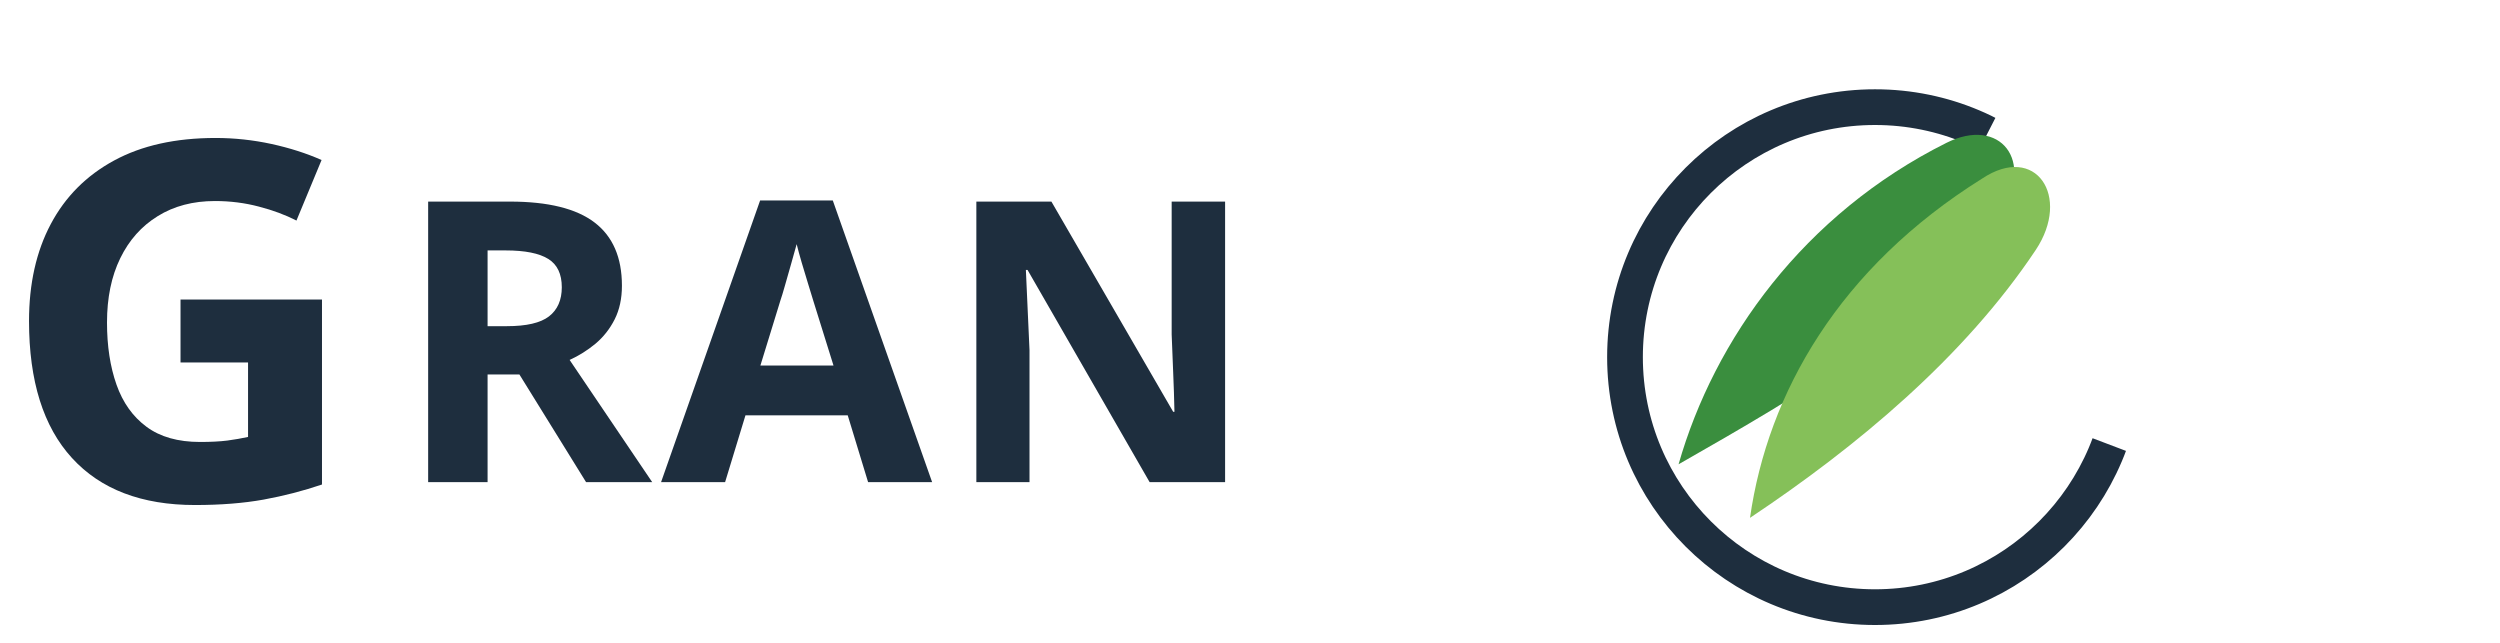
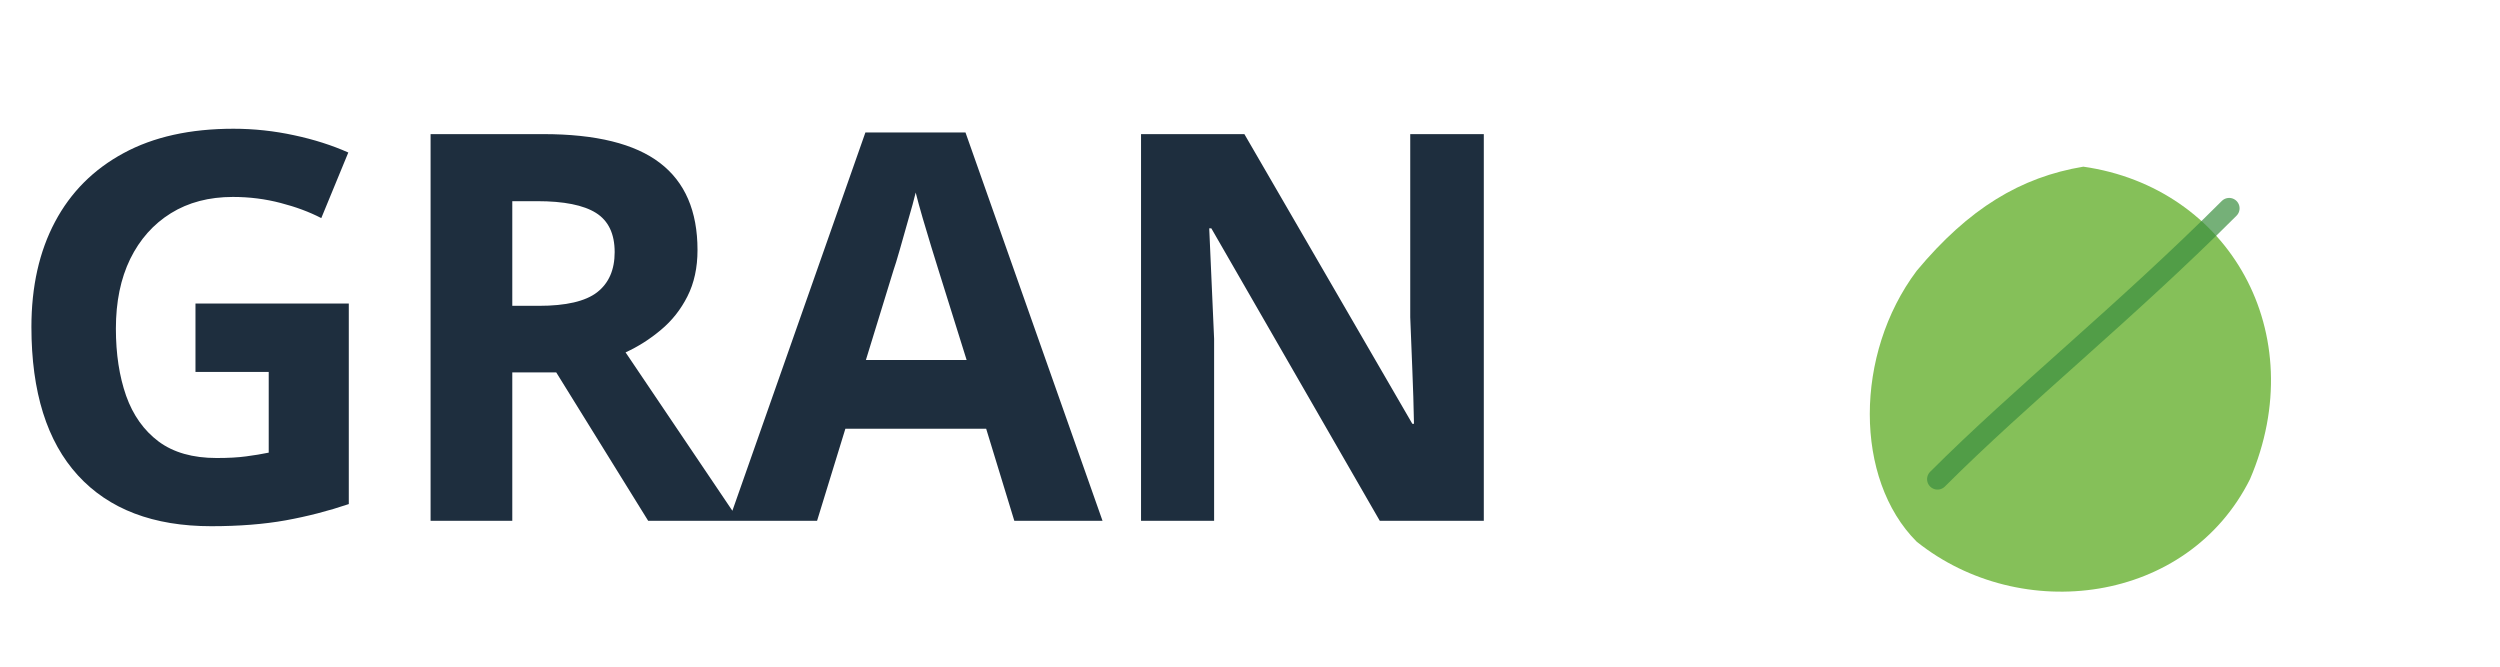
- <svg xmlns="http://www.w3.org/2000/svg" viewBox="0 0 280 72" role="img" aria-label="Grano">
-   <text x="0" y="56" font-family="Comfortaa, sans-serif" font-size="56" font-weight="700" letter-spacing="-1" fill="#1E2E3E">G</text>
-   <text x="44" y="54" font-family="Comfortaa, sans-serif" font-size="44" font-weight="700" letter-spacing="1" fill="#1E2E3E">RAN</text>
-   <g transform="translate(178, 8)">
-     <circle cx="32" cy="32" r="28" fill="none" stroke="#1E2E3E" stroke-width="4" stroke-dasharray="135 40" stroke-dashoffset="-10" />
-     <path d="M10 44 C 14 30, 24 16, 40 8 C 46 5, 50 10, 46 16 C 38 28, 24 36, 10 44 Z" fill="#3A8E3E" />
-     <path d="M18 50 C 20 36, 28 22, 44 12 C 50 8, 54 14, 50 20 C 42 32, 30 42, 18 50 Z" fill="#85C059" />
+ <svg xmlns="http://www.w3.org/2000/svg" viewBox="0 0 240 64" role="img" aria-label="Grano">
+   <text x="0" y="50" font-family="Comfortaa, sans-serif" font-size="52" font-weight="700" letter-spacing="-1" fill="#1E2E3E">GRAN</text>
+   <g transform="translate(174 10)">
+     <path d="M26 6 C 40 8, 48 22, 42 36 C 36 48, 20 50, 10 42 C 4 36, 4 24, 10 16 C 15 10, 20 7, 26 6 Z" fill="#85C059" />
+     <path d="M12 36 C 20 28, 30 20, 40 10" stroke="#3A8E3E" stroke-width="2" fill="none" stroke-linecap="round" opacity="0.7" />
  </g>
</svg>
